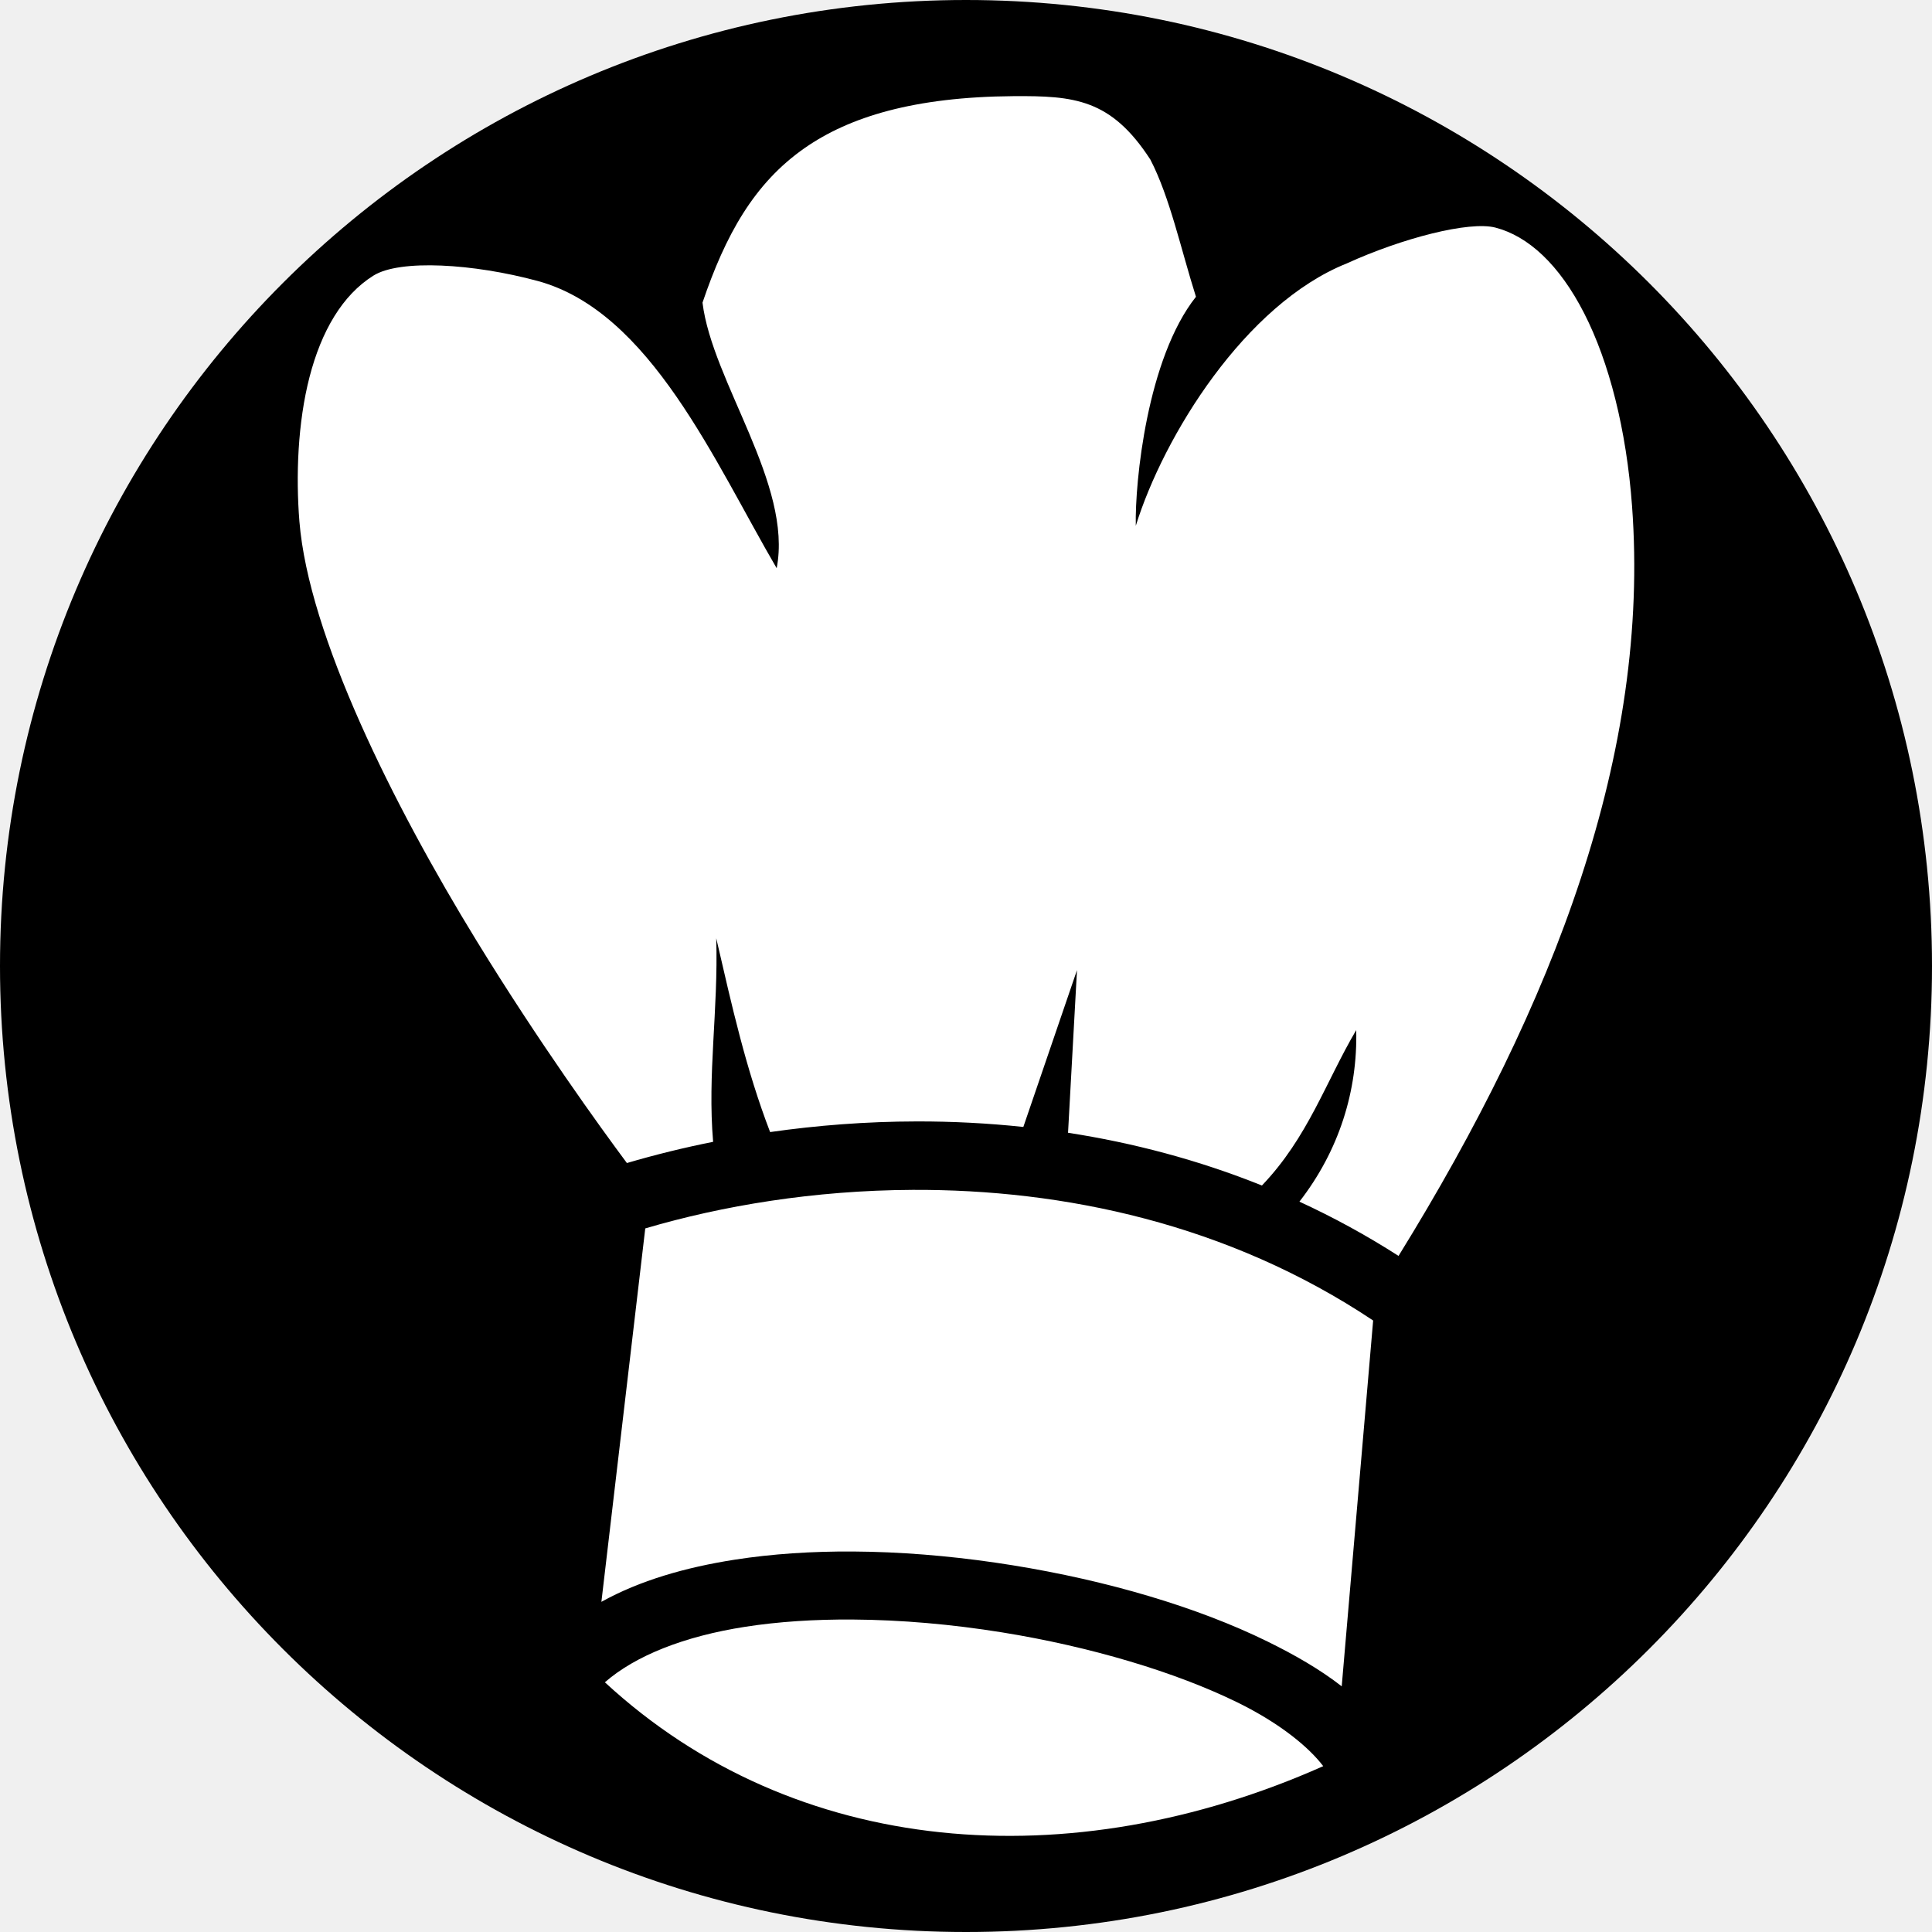
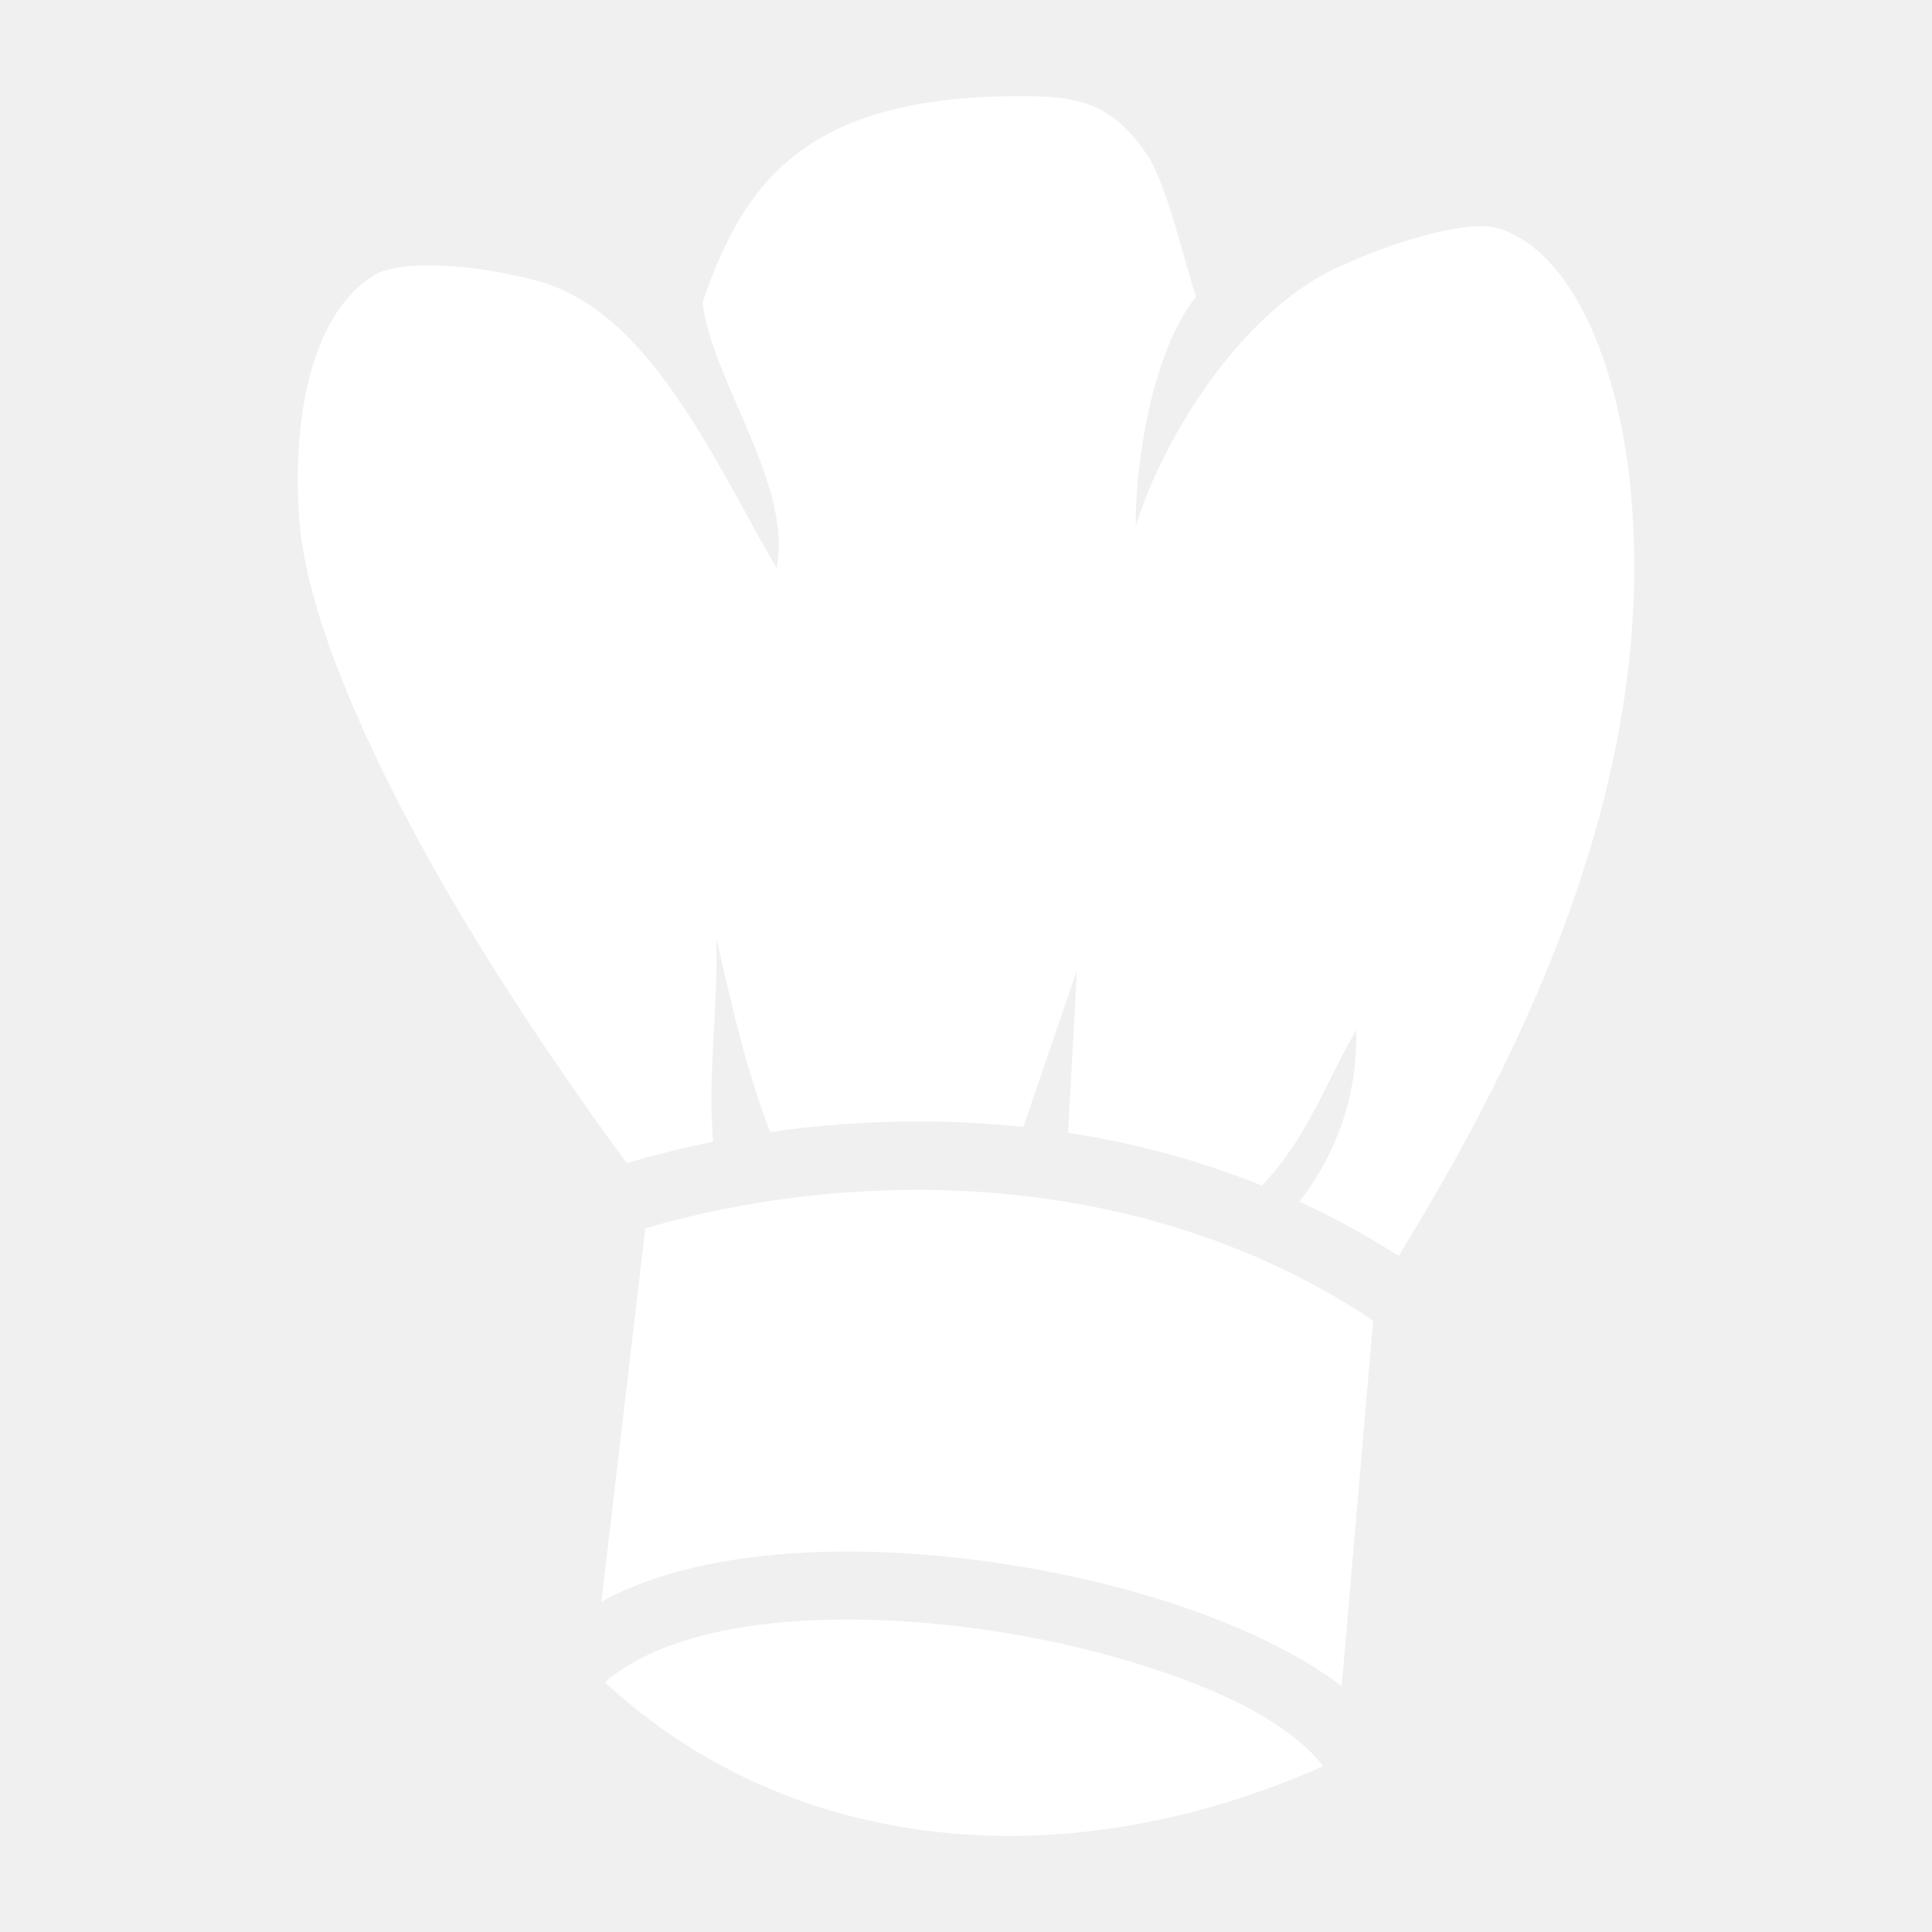
<svg xmlns="http://www.w3.org/2000/svg" viewBox="0 0 512 512" style="height: 512px; width: 512px;">
-   <circle cx="256" cy="256" r="256" fill="#000000" fill-opacity="1" />
  <g class="" transform="translate(0,0)" style="">
    <path d="M268.608 25.48c-26.47.197-43.568 5.534-55.357 13.75-13.473 9.39-21.036 23.152-27.08 40.974 2.562 20.932 23.94 48.19 19.657 70.38-16.48-28.212-33.466-67.988-63.31-76.116-17.075-4.62-36.54-5.802-43.54-1.436-8.273 5.16-13.81 14.76-16.943 26.854-3.132 12.095-3.66 26.237-2.69 38.285 2.432 30.134 24.784 74.997 46.92 111.093 16.58 27.035 32.78 49.416 39.87 58.953a263.647 263.647 0 0 1 22.85-5.62c-1.538-18.02 1.384-34.673.828-53.947 4.206 18.19 7.84 34.576 14.275 51.36 12.383-1.772 25.42-2.8 38.85-2.82a262.144 262.144 0 0 1 28.256 1.463l14.22-41.562-2.373 43.103c17.118 2.644 34.412 7.158 51.38 13.978 12.21-12.758 16.877-27.402 24.99-41.186.398 16.003-4.507 31.896-15.052 45.464 8.902 4.1 17.684 8.87 26.268 14.38 41.514-67.15 66.69-133.49 61.885-198.7-1.497-20.33-6.088-38.187-12.69-51.105-6.6-12.92-14.827-20.444-23.493-22.704-6.985-1.822-24.825 2.828-39.44 9.496-26.947 10.81-48.5 45.717-55.894 69.53-.253-11.64 3.003-44.39 15.947-60.698-3.98-12.57-6.914-26.394-12.085-36.362-10.442-16.115-20.236-16.91-36.247-16.806zm-26.836 289.85c-25.985.123-50.39 4.192-70.77 10.214l-11.626 98.96c10.16-5.65 22.32-9.144 35.318-11.17 9.958-1.553 20.53-2.233 31.362-2.17 1.547.01 3.1.034 4.658.073 12.457.313 25.19 1.57 37.674 3.582 24.965 4.023 48.854 11.044 67.463 20.175 7.344 3.604 14.094 7.5 19.717 11.9l8.33-96.945c-38.464-25.67-82.153-34.81-122.125-34.62zm-15.84 113.86c-10.017-.06-19.652.554-28.464 1.928-16.116 2.513-29.044 7.62-37.168 14.707 50.417 46.585 123.38 52.03 190.373 22.225-3.786-4.99-11.387-11.32-22.752-16.897-16.367-8.032-38.93-14.78-62.398-18.562-13.2-2.127-26.71-3.32-39.59-3.4z" fill="#fff" fill-opacity="1" />
  </g>
</svg>
